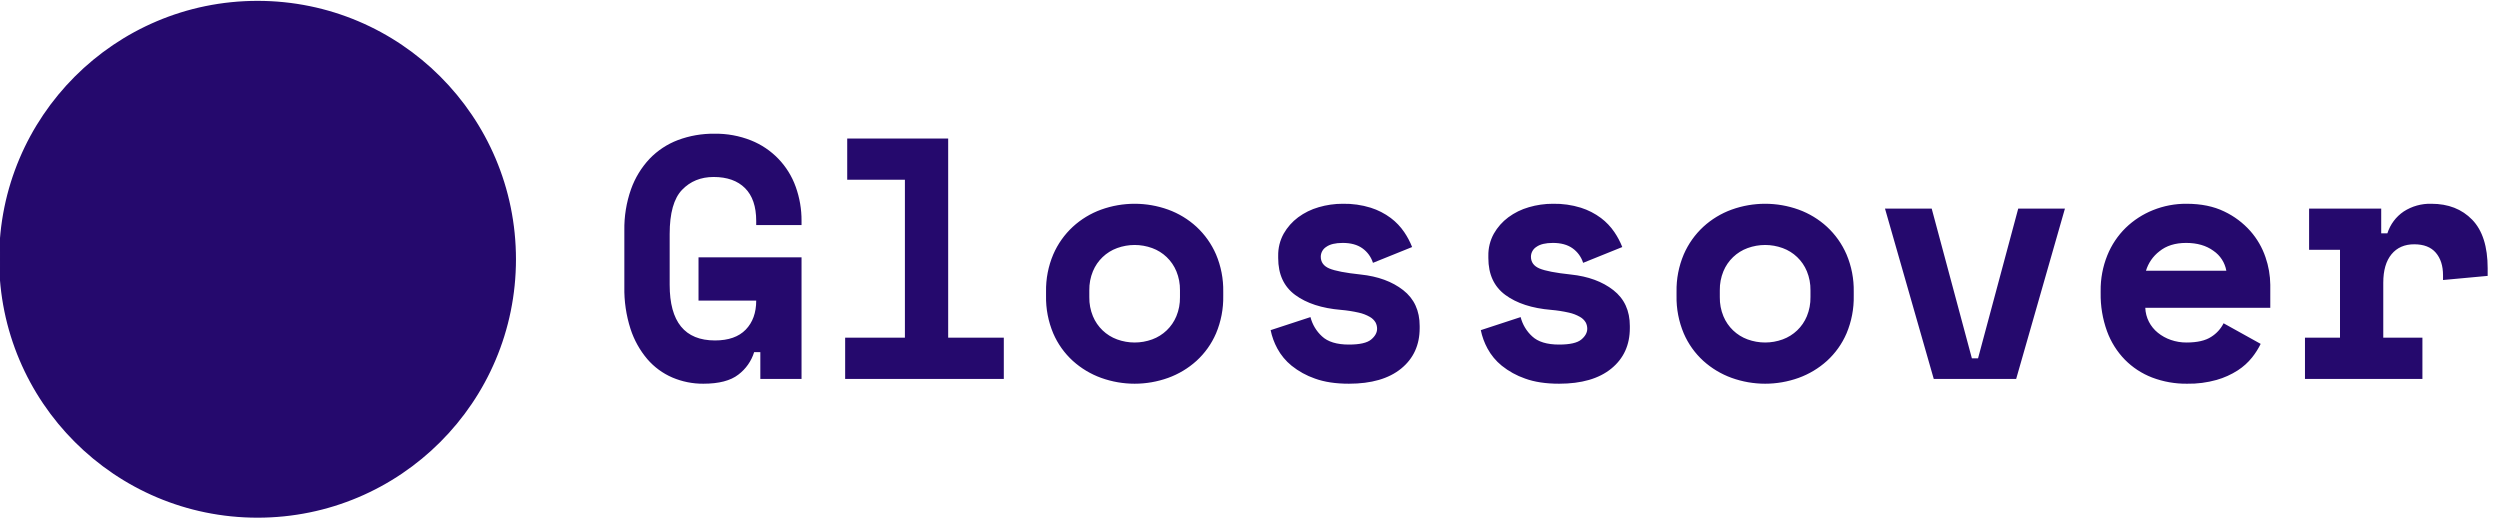
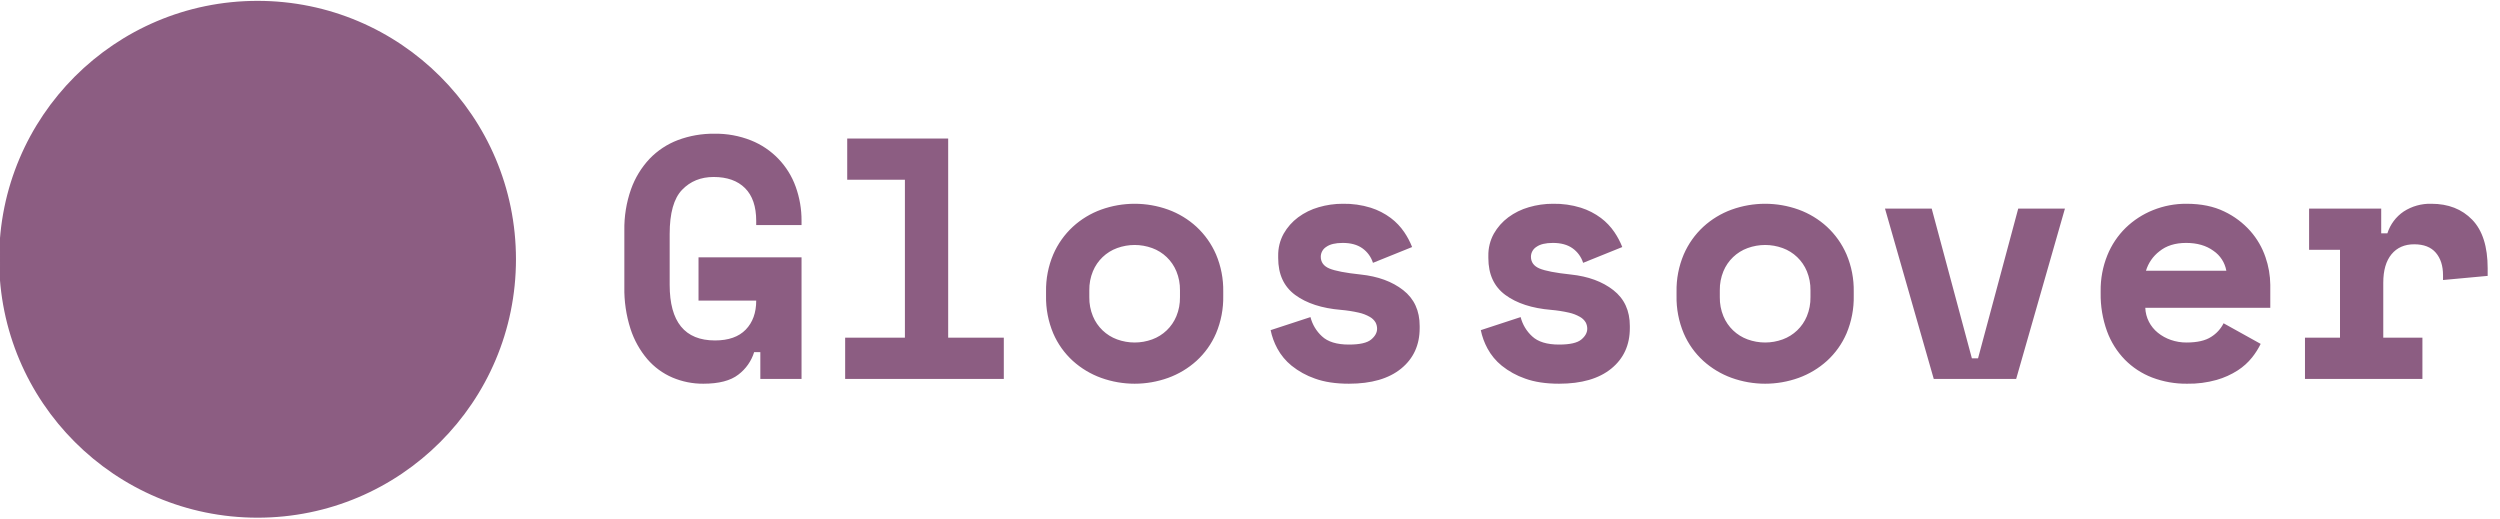
<svg xmlns="http://www.w3.org/2000/svg" width="1456" height="302" viewBox="0 0 1456 302">
  <defs>
    <style>
      .cls-1, .cls-2 {
-         fill: #25096d;
+         fill: #8C5D82;
      }

      .cls-1 {
-         stroke: #25096d;
+         stroke: #8C5D82;
        stroke-width: 1px;
      }

      .cls-2 {
        fill-rule: evenodd;
      }
    </style>
  </defs>
  <circle class="cls-1" cx="150" cy="151" r="150" />
  <path id="Glossover" class="cls-2" d="M406.817,175.076h33.6q0,10.6-6.1,16.9t-17.9,6.3q-26.4,0-26.4-32.4v-29.6q0-18.2,7.2-25.7t18.4-7.5q11.8,0,18.3,6.5t6.5,19.1v2.4h26.4v-2.4a57.552,57.552,0,0,0-3.4-19.9,45.554,45.554,0,0,0-26-27,55.43,55.43,0,0,0-21.4-3.9,58.514,58.514,0,0,0-21.2,3.7,44.926,44.926,0,0,0-16.5,10.9,50.717,50.717,0,0,0-10.8,17.7,68.966,68.966,0,0,0-3.9,24.1v32.8a75.562,75.562,0,0,0,3.6,24.5,52.035,52.035,0,0,0,9.8,17.6,40.2,40.2,0,0,0,14.6,10.7,45.207,45.207,0,0,0,18,3.6q13.6,0,20.4-5.3a26.063,26.063,0,0,0,9.2-13.1h3.6v15.6h24v-70.8h-60v25.2Zm85.4,45.6h92.4v-24h-32.4v-116h-58.8v24h33.6v92h-34.8v24Zm220.2-50.8a53.185,53.185,0,0,0-4.2-21.7,47.735,47.735,0,0,0-11.4-16.1,49.175,49.175,0,0,0-16.5-10,57.619,57.619,0,0,0-39,0,49.155,49.155,0,0,0-16.5,10,47.724,47.724,0,0,0-11.4,16.1,53.2,53.2,0,0,0-4.2,21.7v2.4a53.7,53.7,0,0,0,4.2,21.9,46.609,46.609,0,0,0,11.4,16,49.907,49.907,0,0,0,16.5,9.9,57.619,57.619,0,0,0,39,0,49.927,49.927,0,0,0,16.5-9.9,46.619,46.619,0,0,0,11.4-16,53.685,53.685,0,0,0,4.2-21.9v-2.4Zm-61.8,27.8a24.226,24.226,0,0,1-14.1-13.5,27.9,27.9,0,0,1-2.1-11.1v-4a27.928,27.928,0,0,1,2.1-11.1,24.226,24.226,0,0,1,14.1-13.5,29.8,29.8,0,0,1,20.4,0,24.226,24.226,0,0,1,14.1,13.5,27.928,27.928,0,0,1,2.1,11.1v4a27.9,27.9,0,0,1-2.1,11.1,24.226,24.226,0,0,1-14.1,13.5A29.8,29.8,0,0,1,650.616,197.676Zm121.8-53.9q3.2-2.3,9.6-2.3,7,0,11.4,3.1a16.465,16.465,0,0,1,6.2,8.5l22.8-9.2a44.292,44.292,0,0,0-4.6-8.7,34.759,34.759,0,0,0-7.8-8.2,39.491,39.491,0,0,0-11.7-6,51.766,51.766,0,0,0-16.3-2.3,49.43,49.43,0,0,0-14,2,37.365,37.365,0,0,0-12,5.9,30.932,30.932,0,0,0-8.4,9.5,25.737,25.737,0,0,0-3.2,13v1.2q0,14.2,9.9,21.5t26.7,8.7a75.448,75.448,0,0,1,10.3,1.6,22.519,22.519,0,0,1,6.5,2.5,8.972,8.972,0,0,1,3.3,3.2,7.8,7.8,0,0,1,.9,3.7q0,3.4-3.5,6.3t-12.9,2.9q-10.6,0-15.7-4.8a22.716,22.716,0,0,1-6.7-11.2l-23.2,7.6a38.54,38.54,0,0,0,3.9,10.7,33.181,33.181,0,0,0,8.3,10,45.411,45.411,0,0,0,13.6,7.5q8.2,3,19.8,3,19.6,0,30.4-8.8t10.8-23.6v-1.2q0-13.4-9.6-20.9t-24.8-9.1q-13.2-1.4-18.2-3.5t-5-6.9A6.822,6.822,0,0,1,772.417,143.776Zm122.4,0q3.2-2.3,9.6-2.3,7,0,11.4,3.1a16.458,16.458,0,0,1,6.2,8.5l22.8-9.2a44.292,44.292,0,0,0-4.6-8.7,34.744,34.744,0,0,0-7.8-8.2,39.473,39.473,0,0,0-11.7-6,51.768,51.768,0,0,0-16.3-2.3,49.44,49.44,0,0,0-14,2,37.386,37.386,0,0,0-12,5.9,30.958,30.958,0,0,0-8.4,9.5,25.747,25.747,0,0,0-3.2,13v1.2q0,14.2,9.9,21.5t26.7,8.7a75.44,75.44,0,0,1,10.3,1.6,22.519,22.519,0,0,1,6.5,2.5,8.968,8.968,0,0,1,3.3,3.2,7.786,7.786,0,0,1,.9,3.7q0,3.4-3.5,6.3t-12.9,2.9q-10.6,0-15.7-4.8a22.708,22.708,0,0,1-6.7-11.2l-23.2,7.6a38.54,38.54,0,0,0,3.9,10.7,33.166,33.166,0,0,0,8.3,10,45.411,45.411,0,0,0,13.6,7.5q8.2,3,19.8,3,19.6,0,30.4-8.8t10.8-23.6v-1.2q0-13.4-9.6-20.9t-24.8-9.1q-13.2-1.4-18.2-3.5t-5-6.9A6.822,6.822,0,0,1,894.817,143.776Zm184.8,26.1a53.185,53.185,0,0,0-4.2-21.7,47.708,47.708,0,0,0-11.4-16.1,49.175,49.175,0,0,0-16.5-10,57.619,57.619,0,0,0-39,0,49.188,49.188,0,0,0-16.5,10,47.71,47.71,0,0,0-11.4,16.1,53.2,53.2,0,0,0-4.2,21.7v2.4a53.7,53.7,0,0,0,4.2,21.9,46.6,46.6,0,0,0,11.4,16,49.941,49.941,0,0,0,16.5,9.9,57.619,57.619,0,0,0,39,0,49.927,49.927,0,0,0,16.5-9.9,46.593,46.593,0,0,0,11.4-16,53.684,53.684,0,0,0,4.2-21.9v-2.4Zm-61.8,27.8a24.224,24.224,0,0,1-14.1-13.5,27.917,27.917,0,0,1-2.1-11.1v-4a27.945,27.945,0,0,1,2.1-11.1,24.224,24.224,0,0,1,14.1-13.5,29.8,29.8,0,0,1,20.4,0,24.224,24.224,0,0,1,14.1,13.5,27.945,27.945,0,0,1,2.1,11.1v4a27.917,27.917,0,0,1-2.1,11.1,24.224,24.224,0,0,1-14.1,13.5A29.8,29.8,0,0,1,1017.82,197.676Zm108.4,23h48l28.4-99.2h-27.2l-23.4,87.2h-3.6l-23.4-87.2h-27.2Zm196-41.4v-13.4a50.437,50.437,0,0,0-2.8-16.1,44.945,44.945,0,0,0-8.8-15.2,47.482,47.482,0,0,0-15.2-11.4q-9.21-4.5-22-4.5a51.255,51.255,0,0,0-19.5,3.7,49.129,49.129,0,0,0-15.9,10.3,47.1,47.1,0,0,0-10.7,16,53.781,53.781,0,0,0-3.9,20.8v1.2a62.421,62.421,0,0,0,3.7,22.2,46.714,46.714,0,0,0,10.4,16.6,44.963,44.963,0,0,0,15.9,10.4,55.522,55.522,0,0,0,20.4,3.6,59.555,59.555,0,0,0,17.1-2.2,46.38,46.38,0,0,0,12.4-5.6,35.115,35.115,0,0,0,8.3-7.5,42.792,42.792,0,0,0,5-7.9l-21.6-12a19.763,19.763,0,0,1-7.2,7.9q-5.01,3.3-14.4,3.3a27.4,27.4,0,0,1-9.1-1.5,24.723,24.723,0,0,1-7.6-4.2,19.9,19.9,0,0,1-5.2-6.4,19.333,19.333,0,0,1-2.1-8.1h72.8Zm-33.1-33.2a17.776,17.776,0,0,1,7.5,11.6h-46.8a22.4,22.4,0,0,1,7.8-11.3q6-4.9,15.6-4.9T1289.12,146.076Zm55.7-.6h18v51.2h-20.4v24h68.4v-24h-22.8v-32q0-10.8,4.8-16.6t13.2-5.8q8.4,0,12.6,4.9t4.2,13.1v2.8l26-2.4v-4.4q0-19-9-28.3t-23.8-9.3a28.175,28.175,0,0,0-16.1,4.5,24.17,24.17,0,0,0-9.5,12.7h-3.6v-14.4h-42v24Z" />
</svg>
